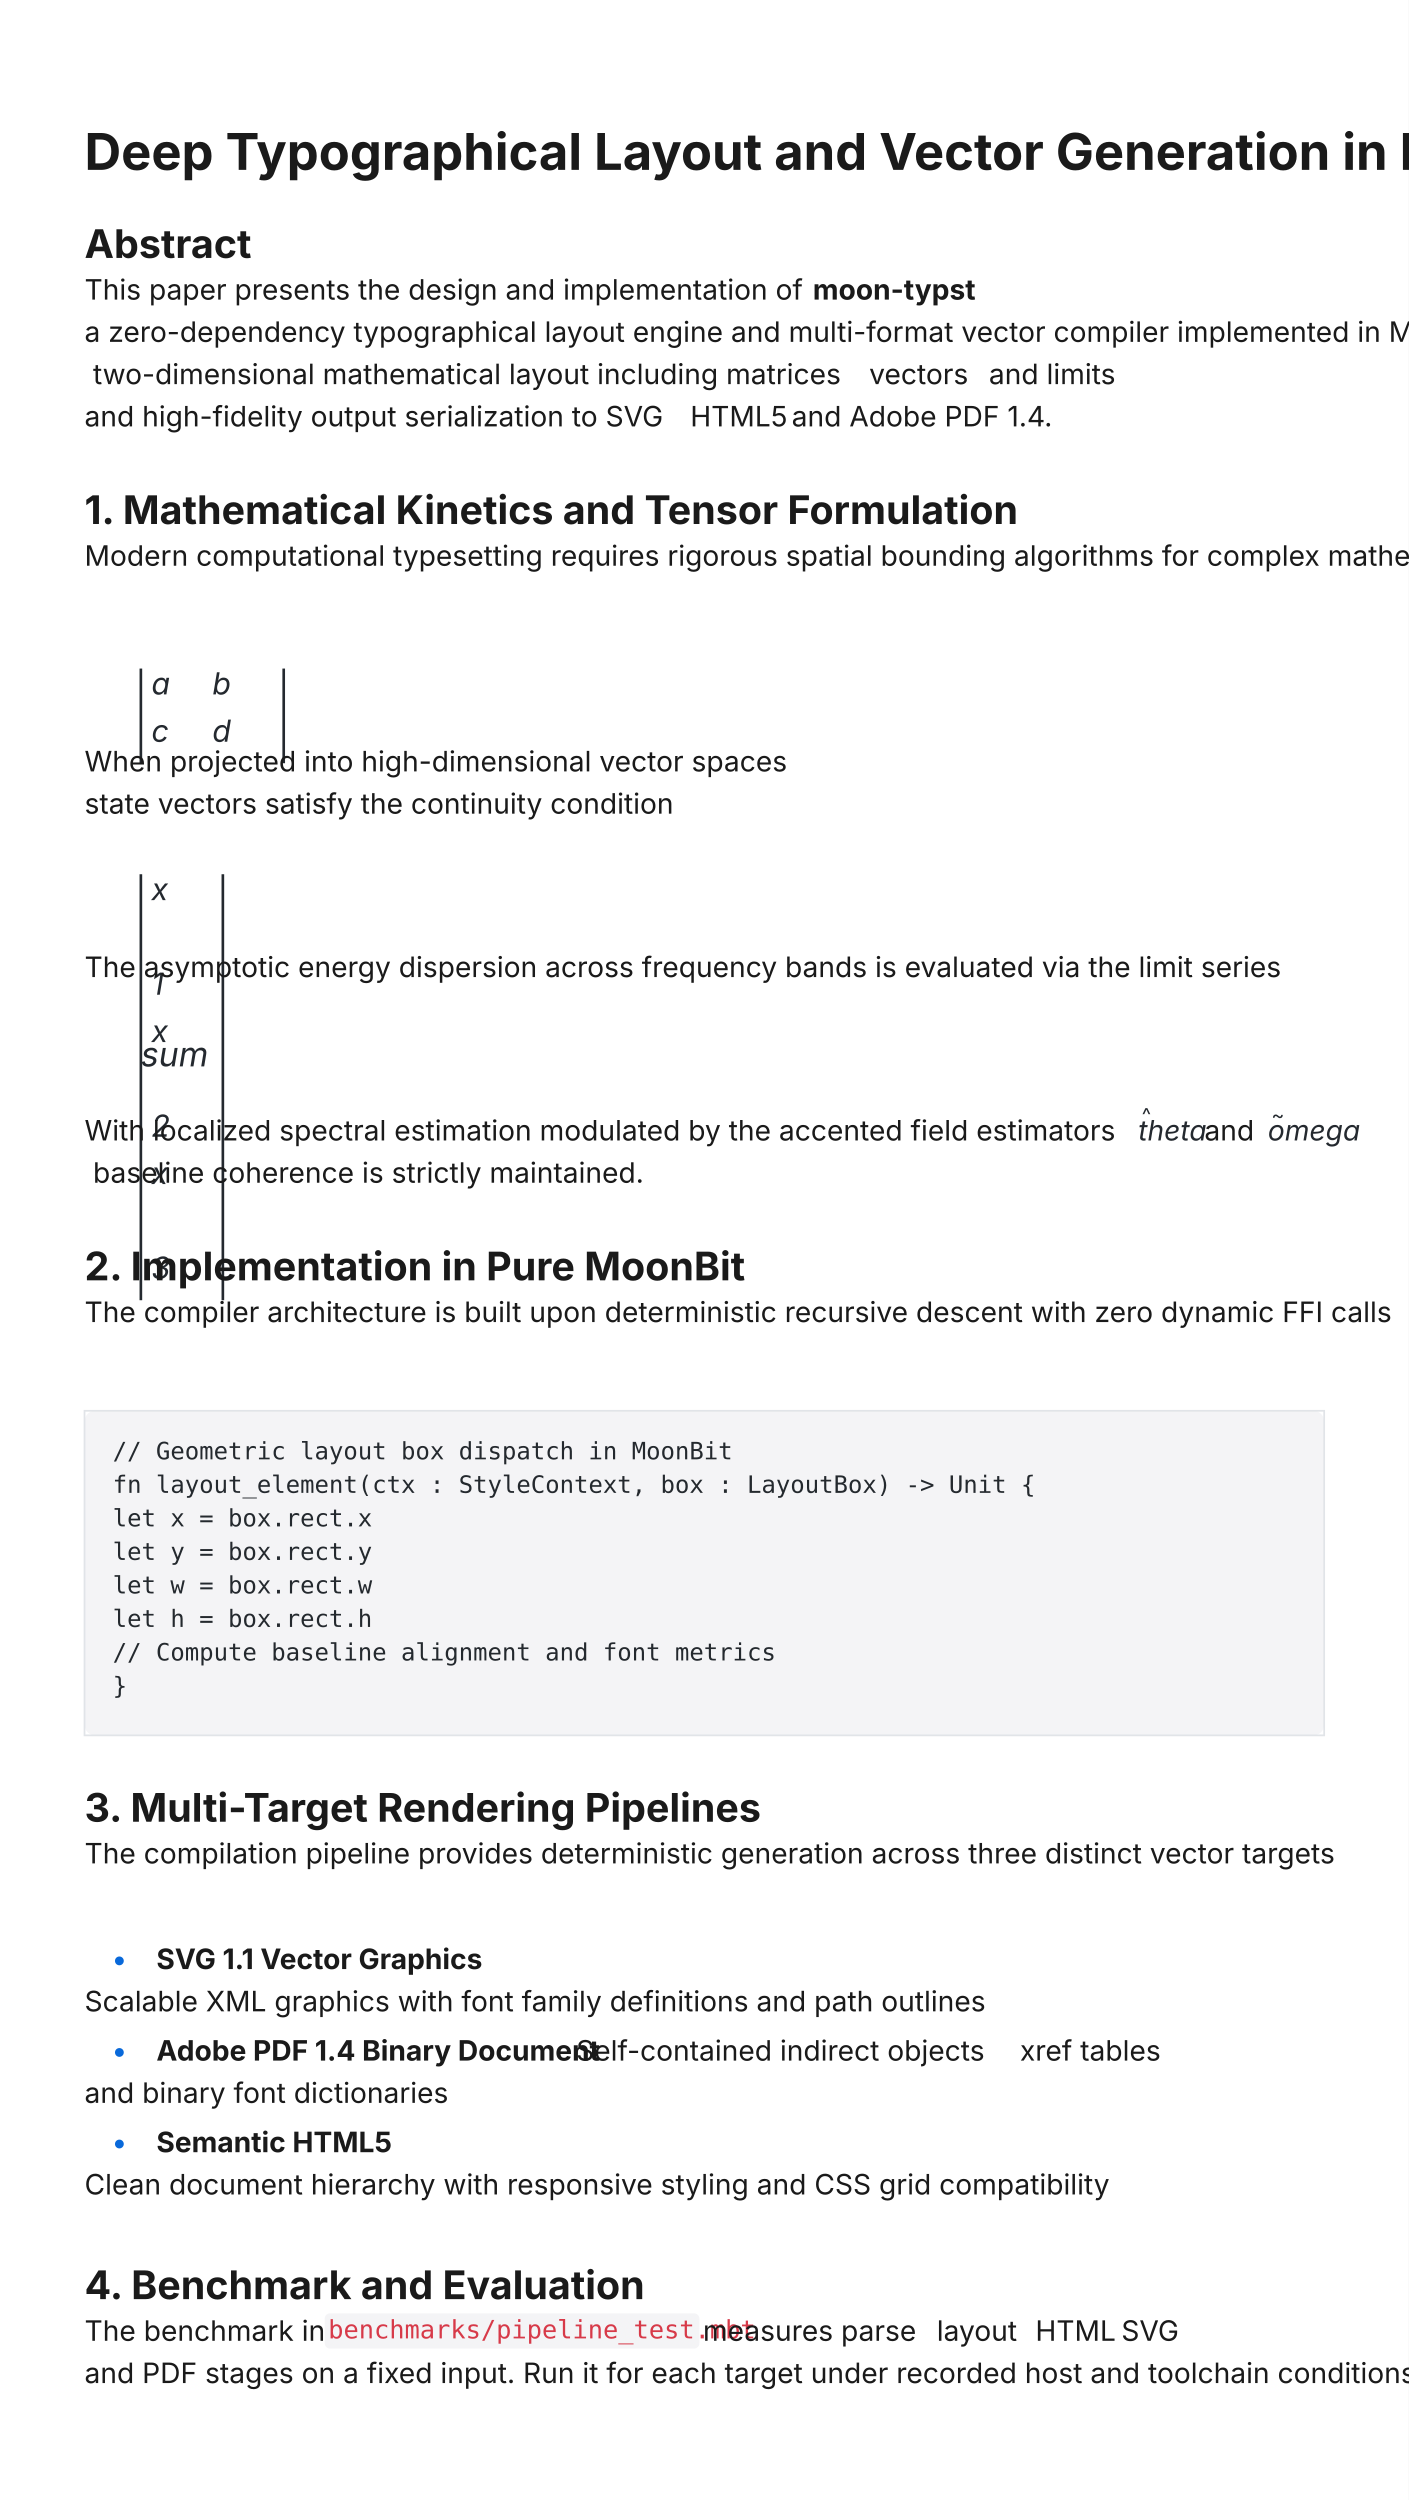
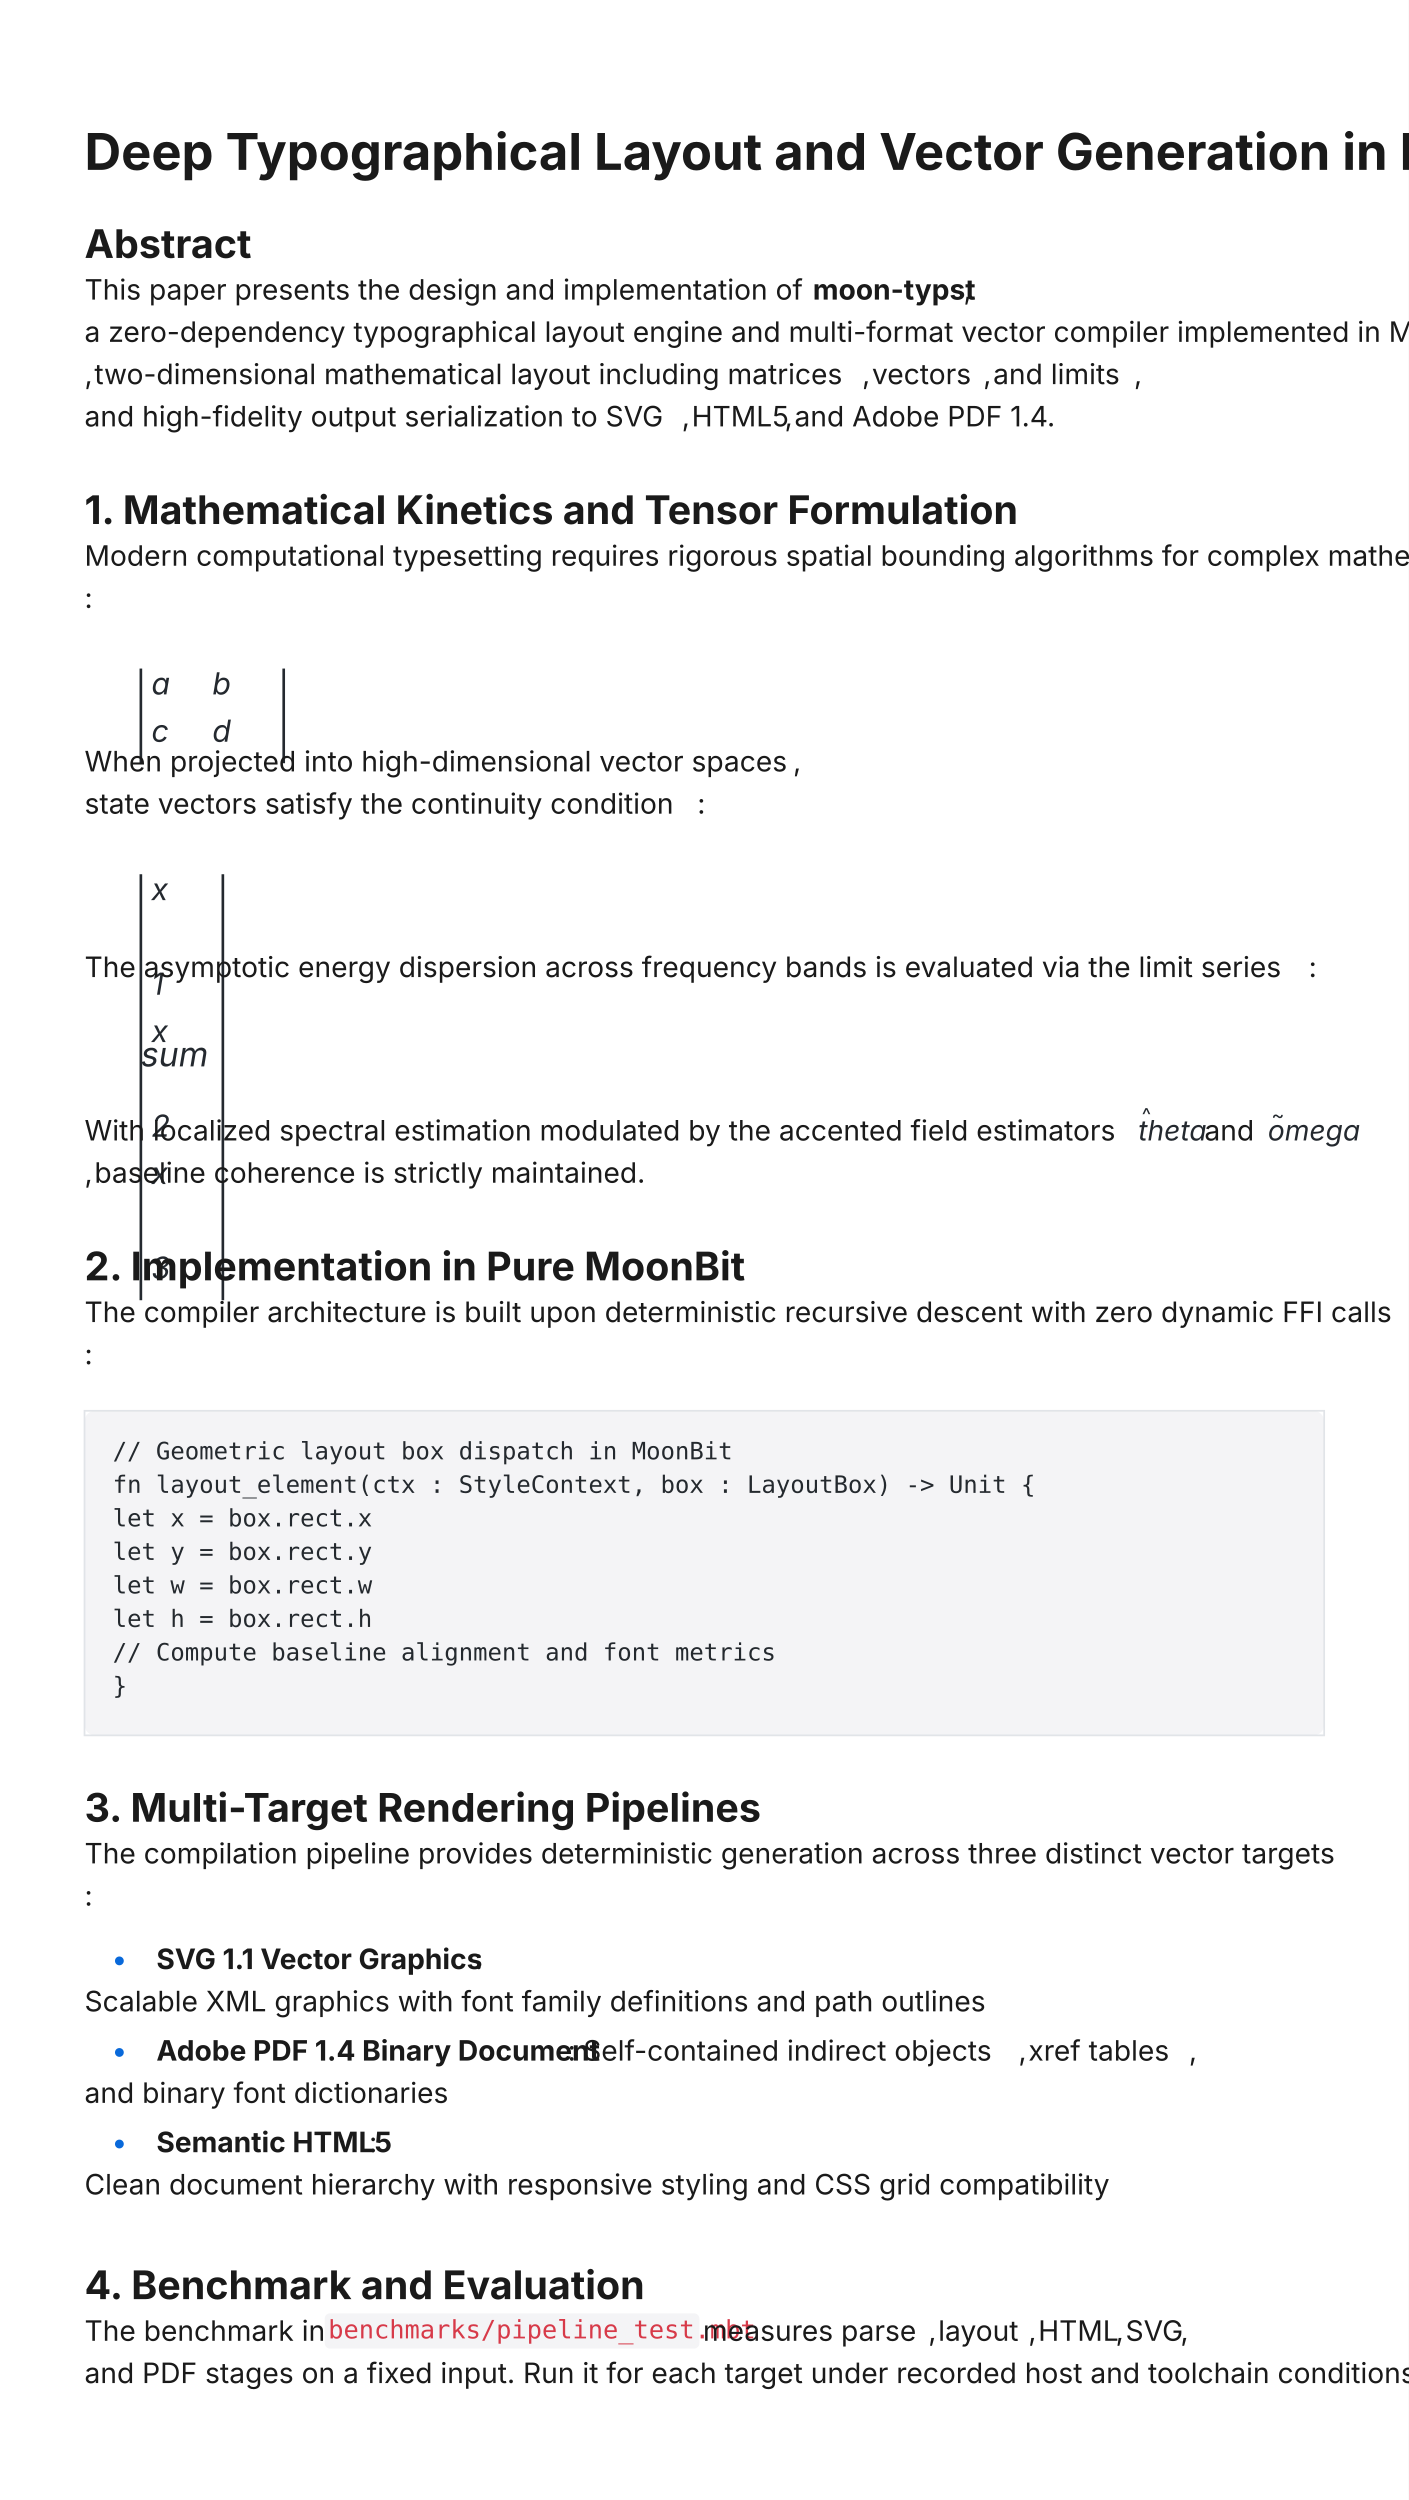
<svg xmlns="http://www.w3.org/2000/svg" width="800" height="1419.76" viewBox="0 0 800 1419.76">
  <style>
    text { font-family: system-ui, -apple-system, sans-serif; }
    .mono { font-family: ui-monospace, SFMono-Regular, Consolas, monospace; }
  </style>
  <rect width="100%" height="100%" fill="#ffffff" />
  <text x="48" y="96.48" font-size="28.8" fill="#1a1a1a" font-weight="bold">Deep Typographical Layout and Vector Generation in MoonBit</text>
  <text x="48" y="146.48" font-size="22.4" fill="#1a1a1a" font-weight="bold">Abstract</text>
  <text x="48" y="170.16" font-size="16" fill="#1a1a1a">This paper presents the design and implementation of </text>
  <text x="461.6" y="170.16" font-size="16" fill="#1a1a1a" font-weight="bold">moon-typst</text>
-   <text x="547.2" y="170.16" font-size="16" fill="#1a1a1a"> </text>
+   <text x="547.2" y="170.16" font-size="16" fill="#1a1a1a">,</text>
  <text x="48" y="194.16" font-size="16" fill="#1a1a1a"> a zero-dependency typographical layout engine and multi-format vector compiler implemented in MoonBit. We demonstrate advanced geometric box allocation</text>
-   <text x="48" y="218.16" font-size="16" fill="#1a1a1a"> </text>
-   <text x="52.8" y="218.16" font-size="16" fill="#1a1a1a"> two-dimensional mathematical layout including matrices</text>
-   <text x="488.8" y="218.16" font-size="16" fill="#1a1a1a"> </text>
-   <text x="493.6" y="218.16" font-size="16" fill="#1a1a1a"> vectors</text>
-   <text x="556.8" y="218.16" font-size="16" fill="#1a1a1a"> </text>
-   <text x="561.6" y="218.16" font-size="16" fill="#1a1a1a"> and limits</text>
-   <text x="641.6" y="218.16" font-size="16" fill="#1a1a1a"> </text>
+   <text x="48" y="218.16" font-size="16" fill="#1a1a1a">,</text>
+   <text x="53.6" y="218.16" font-size="16" fill="#1a1a1a"> two-dimensional mathematical layout including matrices</text>
+   <text x="489.6" y="218.16" font-size="16" fill="#1a1a1a">,</text>
+   <text x="495.2" y="218.16" font-size="16" fill="#1a1a1a"> vectors</text>
+   <text x="558.4" y="218.16" font-size="16" fill="#1a1a1a">,</text>
+   <text x="564" y="218.16" font-size="16" fill="#1a1a1a"> and limits</text>
+   <text x="644" y="218.16" font-size="16" fill="#1a1a1a">,</text>
  <text x="48" y="242.16" font-size="16" fill="#1a1a1a"> and high-fidelity output serialization to SVG</text>
-   <text x="387.2" y="242.16" font-size="16" fill="#1a1a1a"> </text>
-   <text x="392" y="242.16" font-size="16" fill="#1a1a1a"> HTML5</text>
-   <text x="444.8" y="242.16" font-size="16" fill="#1a1a1a"> </text>
-   <text x="449.6" y="242.16" font-size="16" fill="#1a1a1a"> and Adobe PDF 1.4.</text>
+   <text x="387.2" y="242.16" font-size="16" fill="#1a1a1a">,</text>
+   <text x="392.8" y="242.16" font-size="16" fill="#1a1a1a"> HTML5</text>
+   <text x="445.6" y="242.16" font-size="16" fill="#1a1a1a">,</text>
+   <text x="451.2" y="242.16" font-size="16" fill="#1a1a1a"> and Adobe PDF 1.4.</text>
  <text x="48" y="297.6" font-size="22.4" fill="#1a1a1a" font-weight="bold">1. Mathematical Kinetics and Tensor Formulation</text>
  <text x="48" y="321.28" font-size="16" fill="#1a1a1a">Modern computational typesetting requires rigorous spatial bounding algorithms for complex mathematical formulas. Consider the linear transformation defined by the matrix operator</text>
-   <text x="48" y="345.28" font-size="16" fill="#1a1a1a"> </text>
+   <text x="48" y="345.28" font-size="16" fill="#1a1a1a">:</text>
  <line x1="80" y1="379.68" x2="80" y2="433.44" stroke="#24292f" stroke-width="1.5" />
  <text x="86" y="394.368" font-size="17.28" fill="#24292f" font-style="italic">a</text>
  <text x="120.56" y="394.368" font-size="17.28" fill="#24292f" font-style="italic">b</text>
  <text x="86" y="421.248" font-size="17.28" fill="#24292f" font-style="italic">c</text>
  <text x="120.56" y="421.248" font-size="17.28" fill="#24292f" font-style="italic">d</text>
  <line x1="161.12" y1="379.68" x2="161.12" y2="433.44" stroke="#24292f" stroke-width="1.5" />
  <text x="48" y="438.08" font-size="16" fill="#1a1a1a">When projected into high-dimensional vector spaces</text>
-   <text x="450.4" y="438.08" font-size="16" fill="#1a1a1a"> </text>
+   <text x="450.4" y="438.08" font-size="16" fill="#1a1a1a">,</text>
  <text x="48" y="462.08" font-size="16" fill="#1a1a1a"> state vectors satisfy the continuity condition</text>
-   <text x="396" y="462.08" font-size="16" fill="#1a1a1a"> </text>
+   <text x="396" y="462.08" font-size="16" fill="#1a1a1a">:</text>
  <line x1="80" y1="496.48" x2="80" y2="738.4" stroke="#24292f" stroke-width="1.5" />
  <text x="86" y="511.168" font-size="17.28" fill="#24292f" font-style="italic">x</text>
  <text x="86" y="538.048" font-size="17.28" fill="#24292f" font-style="italic" />
  <text x="86" y="564.928" font-size="17.28" fill="#24292f" font-style="italic">1</text>
  <text x="86" y="591.808" font-size="17.28" fill="#24292f" font-style="italic">x</text>
  <text x="86" y="618.688" font-size="17.28" fill="#24292f" font-style="italic" />
  <text x="86" y="645.568" font-size="17.28" fill="#24292f" font-style="italic">2</text>
  <text x="86" y="672.448" font-size="17.28" fill="#24292f" font-style="italic">x</text>
  <text x="86" y="699.328" font-size="17.28" fill="#24292f" font-style="italic" />
  <text x="86" y="726.208" font-size="17.28" fill="#24292f" font-style="italic">3</text>
  <line x1="126.56" y1="496.48" x2="126.56" y2="738.4" stroke="#24292f" stroke-width="1.5" />
  <text x="48" y="554.88" font-size="16" fill="#1a1a1a">The asymptotic energy dispersion across frequency bands is evaluated via the limit series</text>
-   <text x="743.2" y="554.88" font-size="16" fill="#1a1a1a"> </text>
+   <text x="743.2" y="554.88" font-size="16" fill="#1a1a1a">:</text>
  <text x="80" y="605.6" font-size="19.2" fill="#24292f" font-style="italic">sum</text>
  <text x="48" y="647.68" font-size="16" fill="#1a1a1a">With localized spectral estimation modulated by the accented field estimators </text>
  <text x="648.4" y="637.2" font-size="11.2" fill="#24292f">^</text>
  <text x="646.4" y="647.68" font-size="16" fill="#24292f" font-style="italic">theta</text>
  <text x="684" y="647.68" font-size="16" fill="#1a1a1a"> and </text>
  <text x="722" y="637.2" font-size="11.2" fill="#24292f">~</text>
  <text x="720" y="647.68" font-size="16" fill="#24292f" font-style="italic">omega</text>
-   <text x="48" y="671.68" font-size="16" fill="#1a1a1a"> </text>
-   <text x="52.8" y="671.68" font-size="16" fill="#1a1a1a"> baseline coherence is strictly maintained.</text>
+   <text x="48" y="671.68" font-size="16" fill="#1a1a1a">,</text>
+   <text x="53.6" y="671.68" font-size="16" fill="#1a1a1a"> baseline coherence is strictly maintained.</text>
  <text x="48" y="727.12" font-size="22.4" fill="#1a1a1a" font-weight="bold">2. Implementation in Pure MoonBit</text>
  <text x="48" y="750.8" font-size="16" fill="#1a1a1a">The compiler architecture is built upon deterministic recursive descent with zero dynamic FFI calls</text>
-   <text x="48" y="774.8" font-size="16" fill="#1a1a1a"> </text>
+   <text x="48" y="774.8" font-size="16" fill="#1a1a1a">:</text>
  <rect x="48" y="801.2" width="704" height="184.32" fill="#f4f4f6" rx="6" />
  <rect x="48" y="801.2" width="704" height="184.32" fill="none" stroke="#e1e4e8" stroke-width="1" />
  <text x="64" y="828.76" font-size="13.6" fill="#24292e" class="mono">// Geometric layout box dispatch in MoonBit</text>
  <text x="64" y="847.8" font-size="13.6" fill="#24292e" class="mono">fn layout_element(ctx : StyleContext, box : LayoutBox) -&gt; Unit {</text>
  <text x="64" y="866.84" font-size="13.6" fill="#24292e" class="mono">  let x = box.rect.x</text>
  <text x="64" y="885.88" font-size="13.6" fill="#24292e" class="mono">  let y = box.rect.y</text>
  <text x="64" y="904.92" font-size="13.6" fill="#24292e" class="mono">  let w = box.rect.w</text>
  <text x="64" y="923.96" font-size="13.6" fill="#24292e" class="mono">  let h = box.rect.h</text>
  <text x="64" y="943" font-size="13.6" fill="#24292e" class="mono">  // Compute baseline alignment and font metrics</text>
  <text x="64" y="962.04" font-size="13.6" fill="#24292e" class="mono">}</text>
  <text x="48" y="1034.56" font-size="22.4" fill="#1a1a1a" font-weight="bold">3. Multi-Target Rendering Pipelines</text>
  <text x="48" y="1058.24" font-size="16" fill="#1a1a1a">The compilation pipeline provides deterministic generation across three distinct vector targets</text>
-   <text x="48" y="1082.24" font-size="16" fill="#1a1a1a"> </text>
+   <text x="48" y="1082.24" font-size="16" fill="#1a1a1a">:</text>
  <text x="64" y="1118.24" font-size="16" fill="#0969da" font-weight="bold">• </text>
  <text x="88.8" y="1118.24" font-size="16" fill="#1a1a1a" font-weight="bold">SVG 1.1 Vector Graphics</text>
-   <text x="269.6" y="1118.24" font-size="16" fill="#1a1a1a"> </text>
+   <text x="269.6" y="1118.24" font-size="16" fill="#1a1a1a">:</text>
  <text x="48" y="1142.24" font-size="16" fill="#1a1a1a"> Scalable XML graphics with font family definitions and path outlines</text>
  <text x="64" y="1170.24" font-size="16" fill="#0969da" font-weight="bold">• </text>
  <text x="88.8" y="1170.24" font-size="16" fill="#1a1a1a" font-weight="bold">Adobe PDF 1.4 Binary Document</text>
-   <text x="322.4" y="1170.24" font-size="16" fill="#1a1a1a"> </text>
-   <text x="327.2" y="1170.24" font-size="16" fill="#1a1a1a"> Self-contained indirect objects</text>
-   <text x="574.4" y="1170.24" font-size="16" fill="#1a1a1a"> </text>
-   <text x="579.2" y="1170.24" font-size="16" fill="#1a1a1a"> xref tables</text>
-   <text x="670.4" y="1170.24" font-size="16" fill="#1a1a1a"> </text>
+   <text x="322.4" y="1170.24" font-size="16" fill="#1a1a1a">:</text>
+   <text x="331.2" y="1170.24" font-size="16" fill="#1a1a1a"> Self-contained indirect objects</text>
+   <text x="578.4" y="1170.24" font-size="16" fill="#1a1a1a">,</text>
+   <text x="584" y="1170.24" font-size="16" fill="#1a1a1a"> xref tables</text>
+   <text x="675.2" y="1170.24" font-size="16" fill="#1a1a1a">,</text>
  <text x="48" y="1194.24" font-size="16" fill="#1a1a1a"> and binary font dictionaries</text>
  <text x="64" y="1222.24" font-size="16" fill="#0969da" font-weight="bold">• </text>
  <text x="88.8" y="1222.24" font-size="16" fill="#1a1a1a" font-weight="bold">Semantic HTML5</text>
-   <text x="209.6" y="1222.24" font-size="16" fill="#1a1a1a"> </text>
+   <text x="209.6" y="1222.24" font-size="16" fill="#1a1a1a">:</text>
  <text x="48" y="1246.24" font-size="16" fill="#1a1a1a"> Clean document hierarchy with responsive styling and CSS grid compatibility</text>
  <text x="48" y="1305.68" font-size="22.4" fill="#1a1a1a" font-weight="bold">4. Benchmark and Evaluation</text>
  <text x="48" y="1329.36" font-size="16" fill="#1a1a1a">The benchmark in </text>
  <rect x="184.4" y="1313.76" width="212.8" height="20" fill="#f4f4f6" rx="3" />
  <text x="186.4" y="1328" font-size="14.4" fill="#d73a49" class="mono">benchmarks/pipeline_test.mbt</text>
  <text x="399.2" y="1329.36" font-size="16" fill="#1a1a1a"> measures parse</text>
-   <text x="527.2" y="1329.36" font-size="16" fill="#1a1a1a"> </text>
-   <text x="532" y="1329.36" font-size="16" fill="#1a1a1a"> layout</text>
-   <text x="583.2" y="1329.36" font-size="16" fill="#1a1a1a"> </text>
-   <text x="588" y="1329.36" font-size="16" fill="#1a1a1a"> HTML</text>
-   <text x="632" y="1329.36" font-size="16" fill="#1a1a1a"> </text>
-   <text x="636.8" y="1329.36" font-size="16" fill="#1a1a1a"> SVG</text>
-   <text x="668" y="1329.36" font-size="16" fill="#1a1a1a"> </text>
+   <text x="527.2" y="1329.36" font-size="16" fill="#1a1a1a">,</text>
+   <text x="532.8" y="1329.36" font-size="16" fill="#1a1a1a"> layout</text>
+   <text x="584" y="1329.36" font-size="16" fill="#1a1a1a">,</text>
+   <text x="589.6" y="1329.36" font-size="16" fill="#1a1a1a"> HTML</text>
+   <text x="633.6" y="1329.36" font-size="16" fill="#1a1a1a">,</text>
+   <text x="639.2" y="1329.36" font-size="16" fill="#1a1a1a"> SVG</text>
+   <text x="670.4" y="1329.36" font-size="16" fill="#1a1a1a">,</text>
  <text x="48" y="1353.36" font-size="16" fill="#1a1a1a"> and PDF stages on a fixed input. Run it for each target under recorded host and toolchain conditions before comparing results. It does not measure cold start latency.</text>
</svg>
